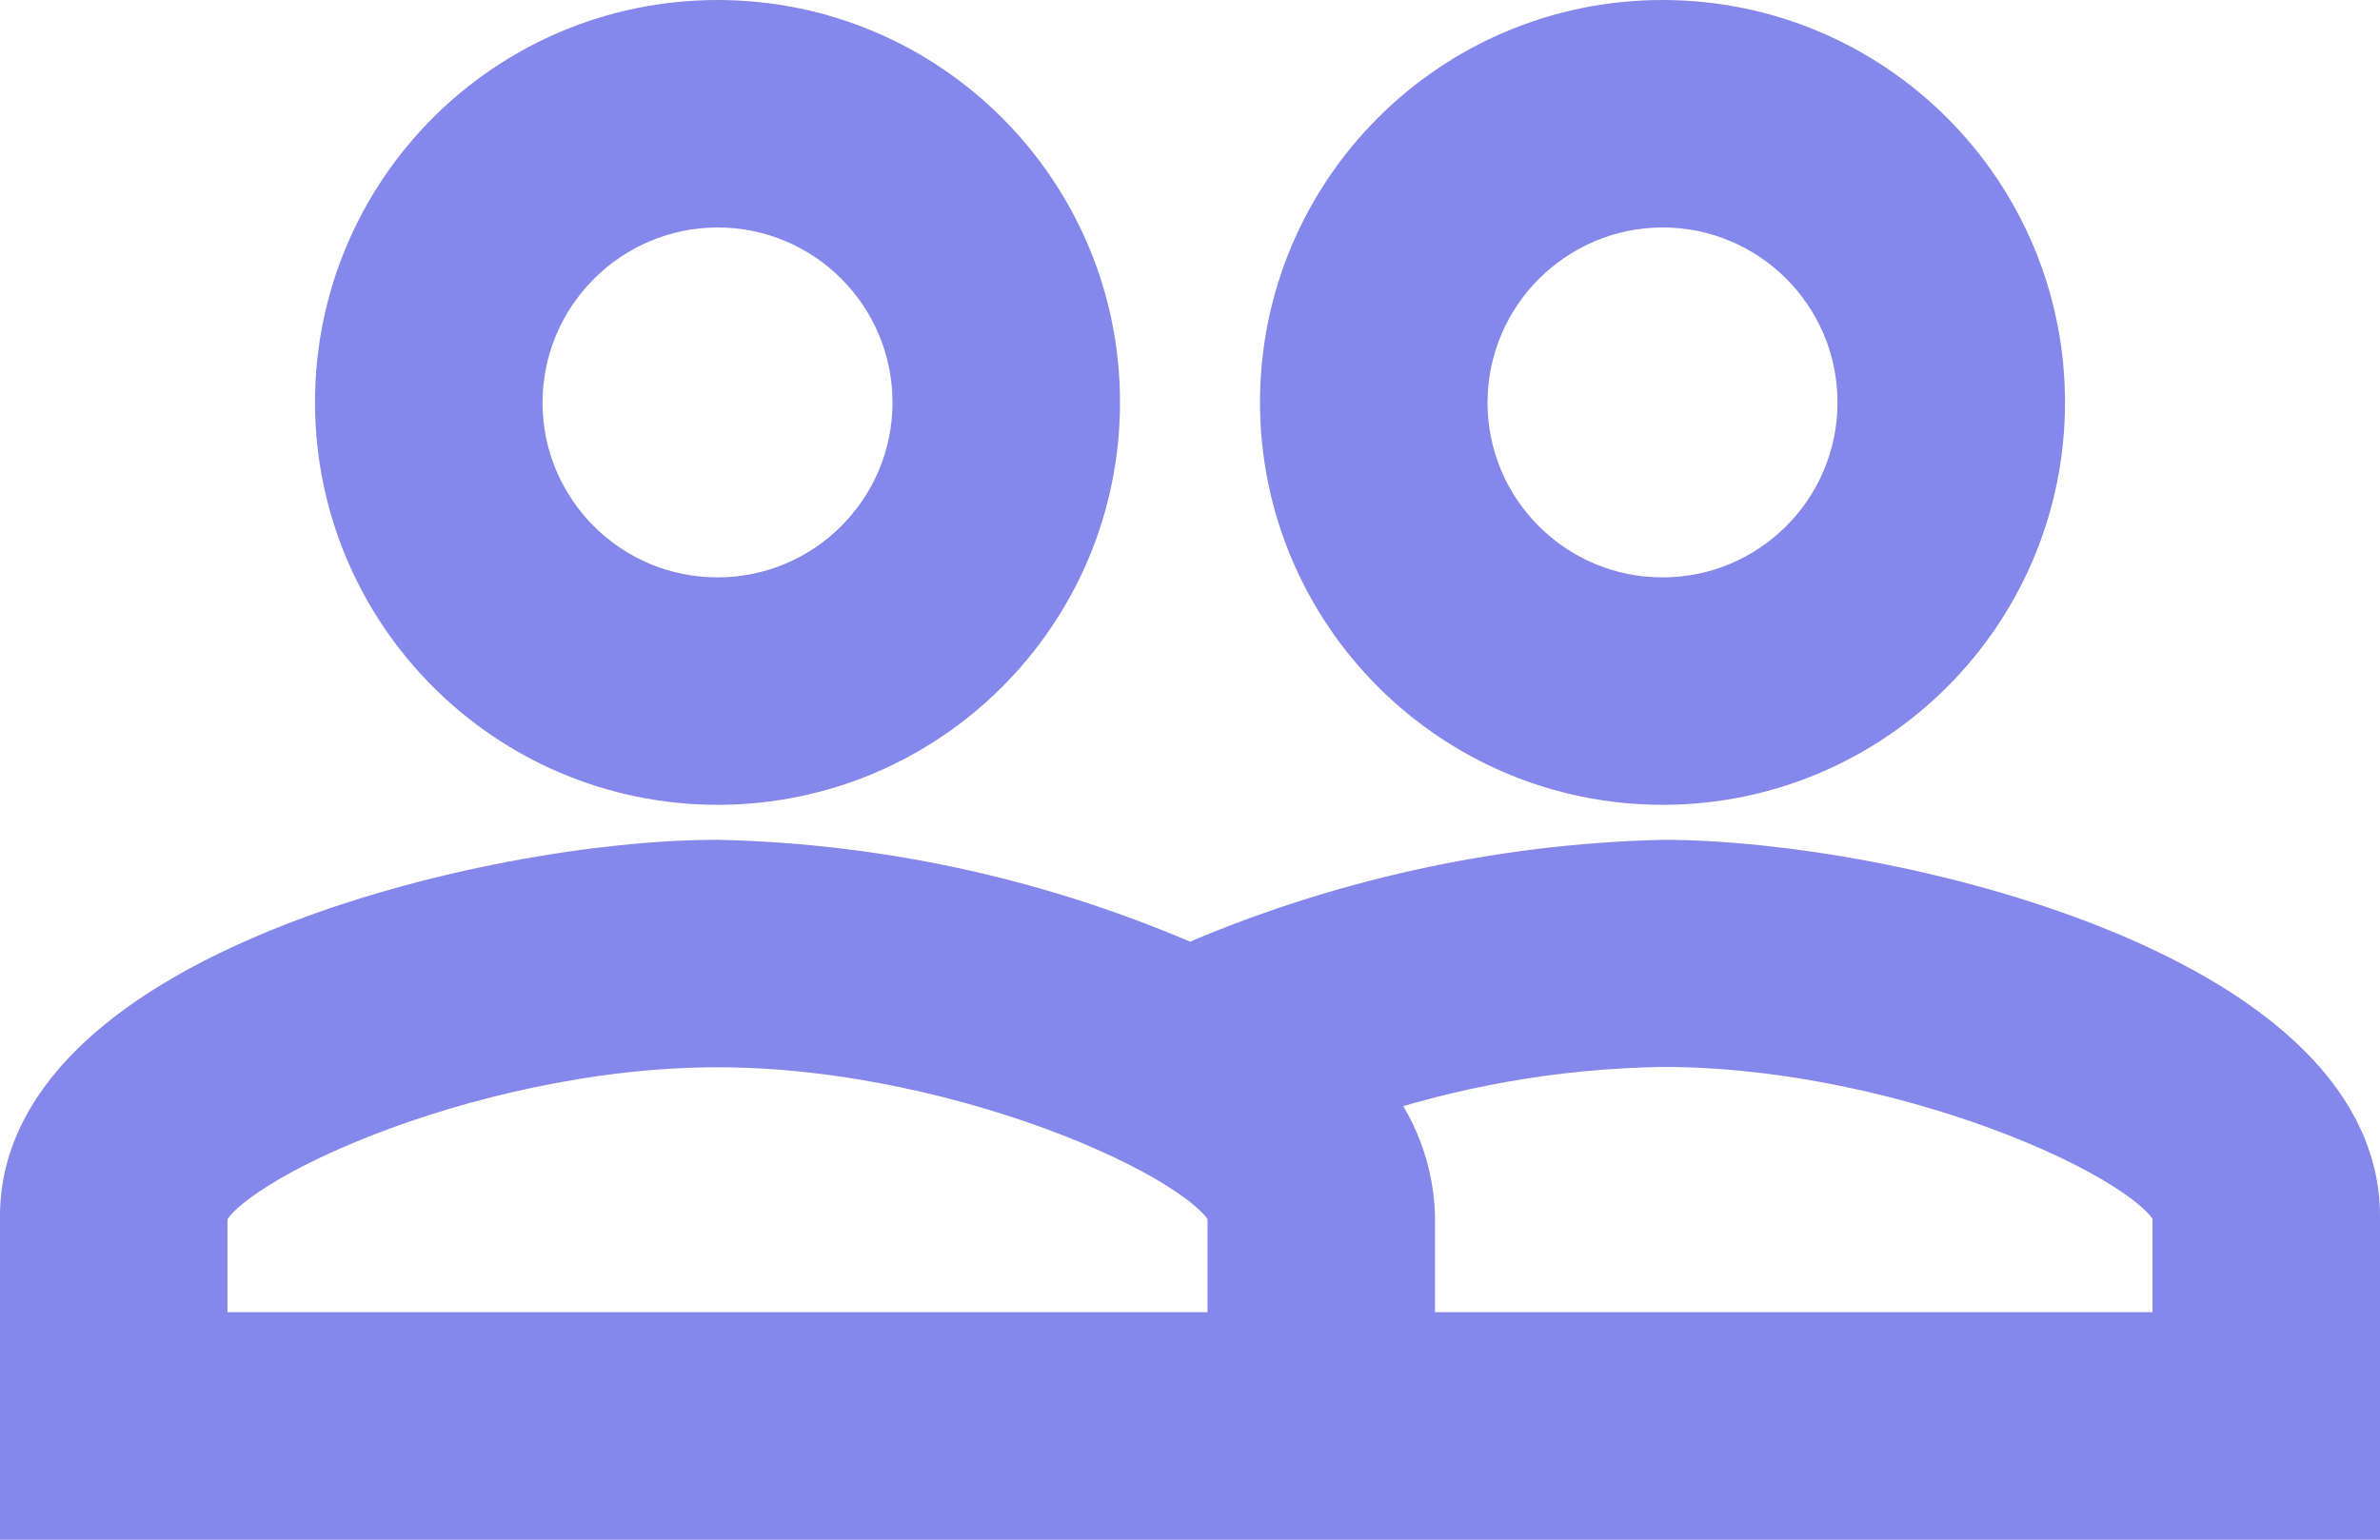
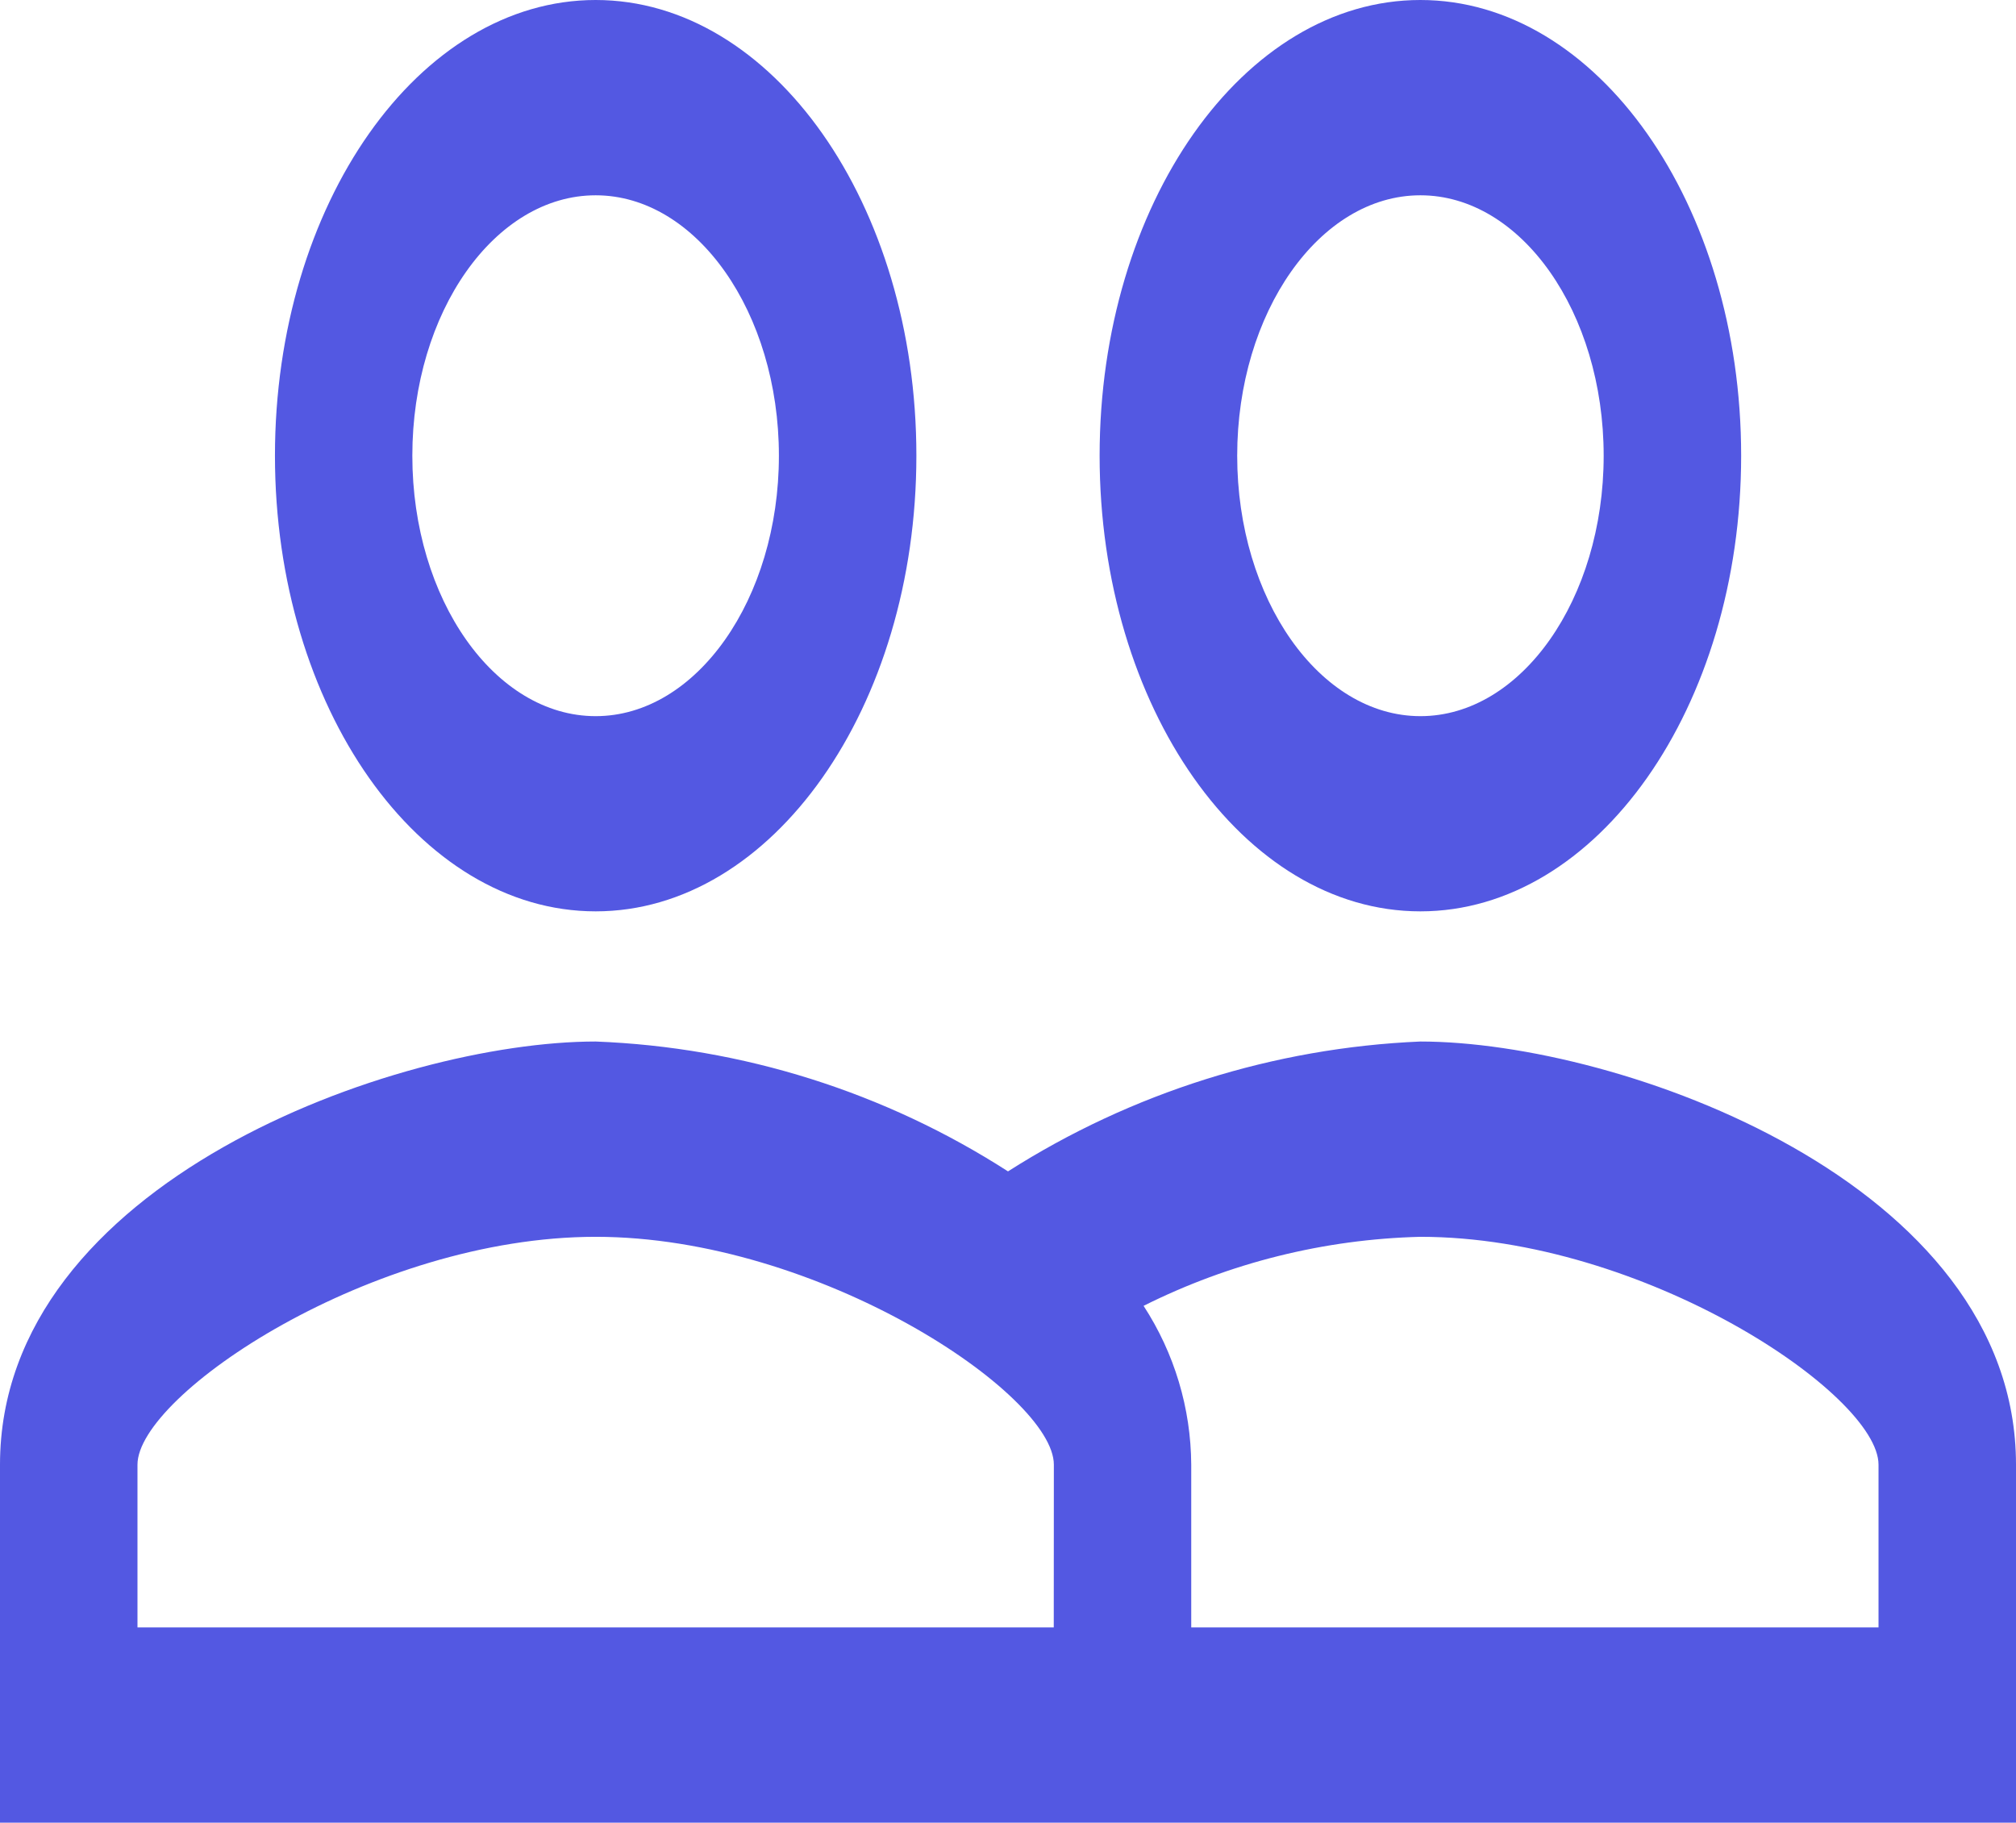
- <svg xmlns="http://www.w3.org/2000/svg" width="34" height="22" viewBox="0 0 34 22">
-   <path id="Icon_material-people-outline" data-name="Icon material-people-outline" d="M24.75,19.5A17.98,17.98,0,0,0,18,21a17.694,17.694,0,0,0-6.75-1.5c-3.255,0-9.75,1.62-9.75,4.875V28.5h33V24.375C34.5,21.12,28.005,19.5,24.75,19.5Zm-6,6.75h-15V24.375c0-.81,3.84-2.625,7.5-2.625s7.5,1.815,7.5,2.625Zm13.5,0H21V24.375a2.729,2.729,0,0,0-.78-1.83,14.471,14.471,0,0,1,4.53-.8c3.66,0,7.5,1.815,7.5,2.625ZM11.25,18A5.25,5.25,0,1,0,6,12.75,5.256,5.256,0,0,0,11.25,18Zm0-8.25a3,3,0,1,1-3,3A3.009,3.009,0,0,1,11.25,9.75ZM24.75,18a5.25,5.25,0,1,0-5.25-5.25A5.256,5.256,0,0,0,24.75,18Zm0-8.25a3,3,0,1,1-3,3A3.009,3.009,0,0,1,24.75,9.75Z" transform="translate(-1 -7)" fill="#8388ea" stroke="#8388ea" stroke-width="1" />
+ <svg xmlns="http://www.w3.org/2000/svg" width="20.178" height="18.246" viewBox="0 0 20.178 18.246">
+   <path id="Icon_material-people-outline" data-name="Icon material-people-outline" d="M15.716,17.926a8.343,8.343,0,0,0-4.127,1.3,8.212,8.212,0,0,0-4.127-1.3c-1.99,0-5.962,1.408-5.962,4.236v3.584H21.678V22.162C21.678,19.334,17.707,17.926,15.716,17.926Zm-3.669,5.865H2.876V22.162c0-.7,2.348-2.281,4.586-2.281s4.586,1.577,4.586,2.281Zm8.255,0H13.423V22.162a2.942,2.942,0,0,0-.477-1.59,6.555,6.555,0,0,1,2.77-.691c2.238,0,4.586,1.577,4.586,2.281ZM7.462,16.623c1.77,0,3.21-2.046,3.21-4.562S9.232,7.5,7.462,7.5s-3.21,2.046-3.21,4.562S5.692,16.623,7.462,16.623Zm0-7.168c1.009,0,1.834,1.173,1.834,2.607s-.825,2.607-1.834,2.607S5.627,13.5,5.627,12.062,6.453,9.455,7.462,9.455Zm8.255,7.168c1.77,0,3.21-2.046,3.21-4.562S17.487,7.5,15.716,7.5s-3.21,2.046-3.21,4.562S13.946,16.623,15.716,16.623Zm0-7.168c1.009,0,1.834,1.173,1.834,2.607s-.825,2.607-1.834,2.607-1.834-1.173-1.834-2.607S14.708,9.455,15.716,9.455Z" transform="translate(-1.5 -7.5)" fill="#5358e2" />
</svg>
